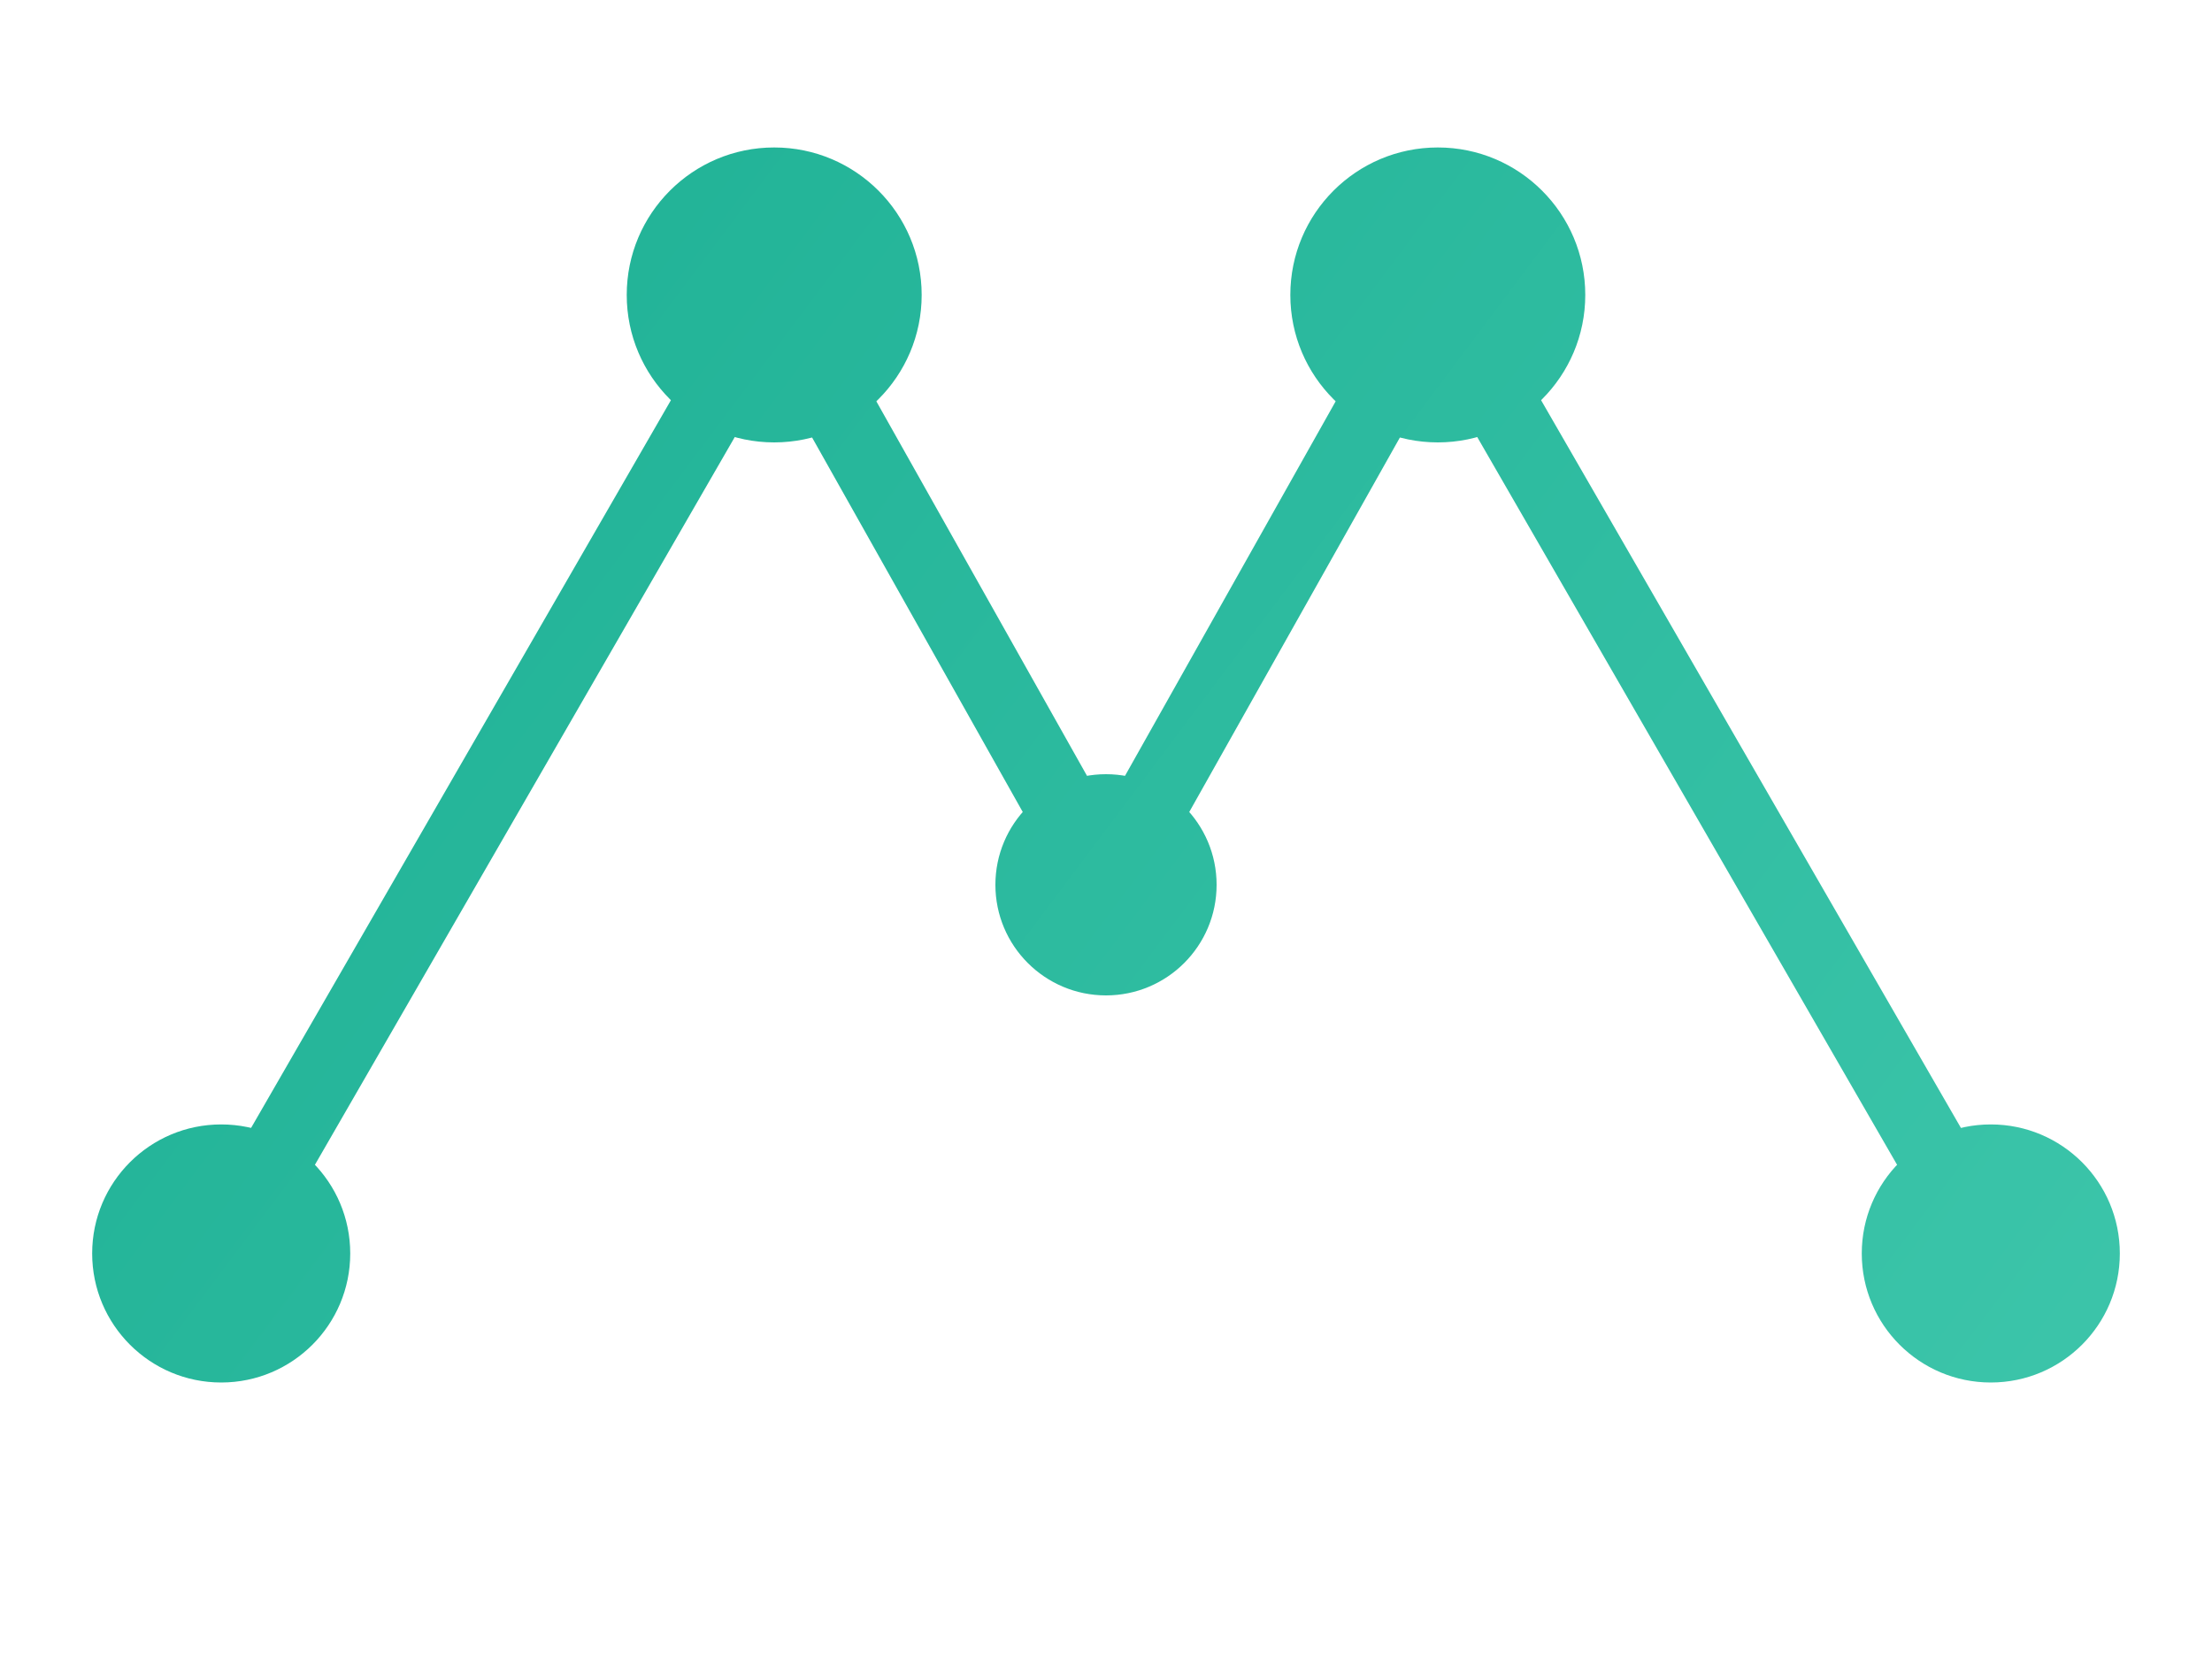
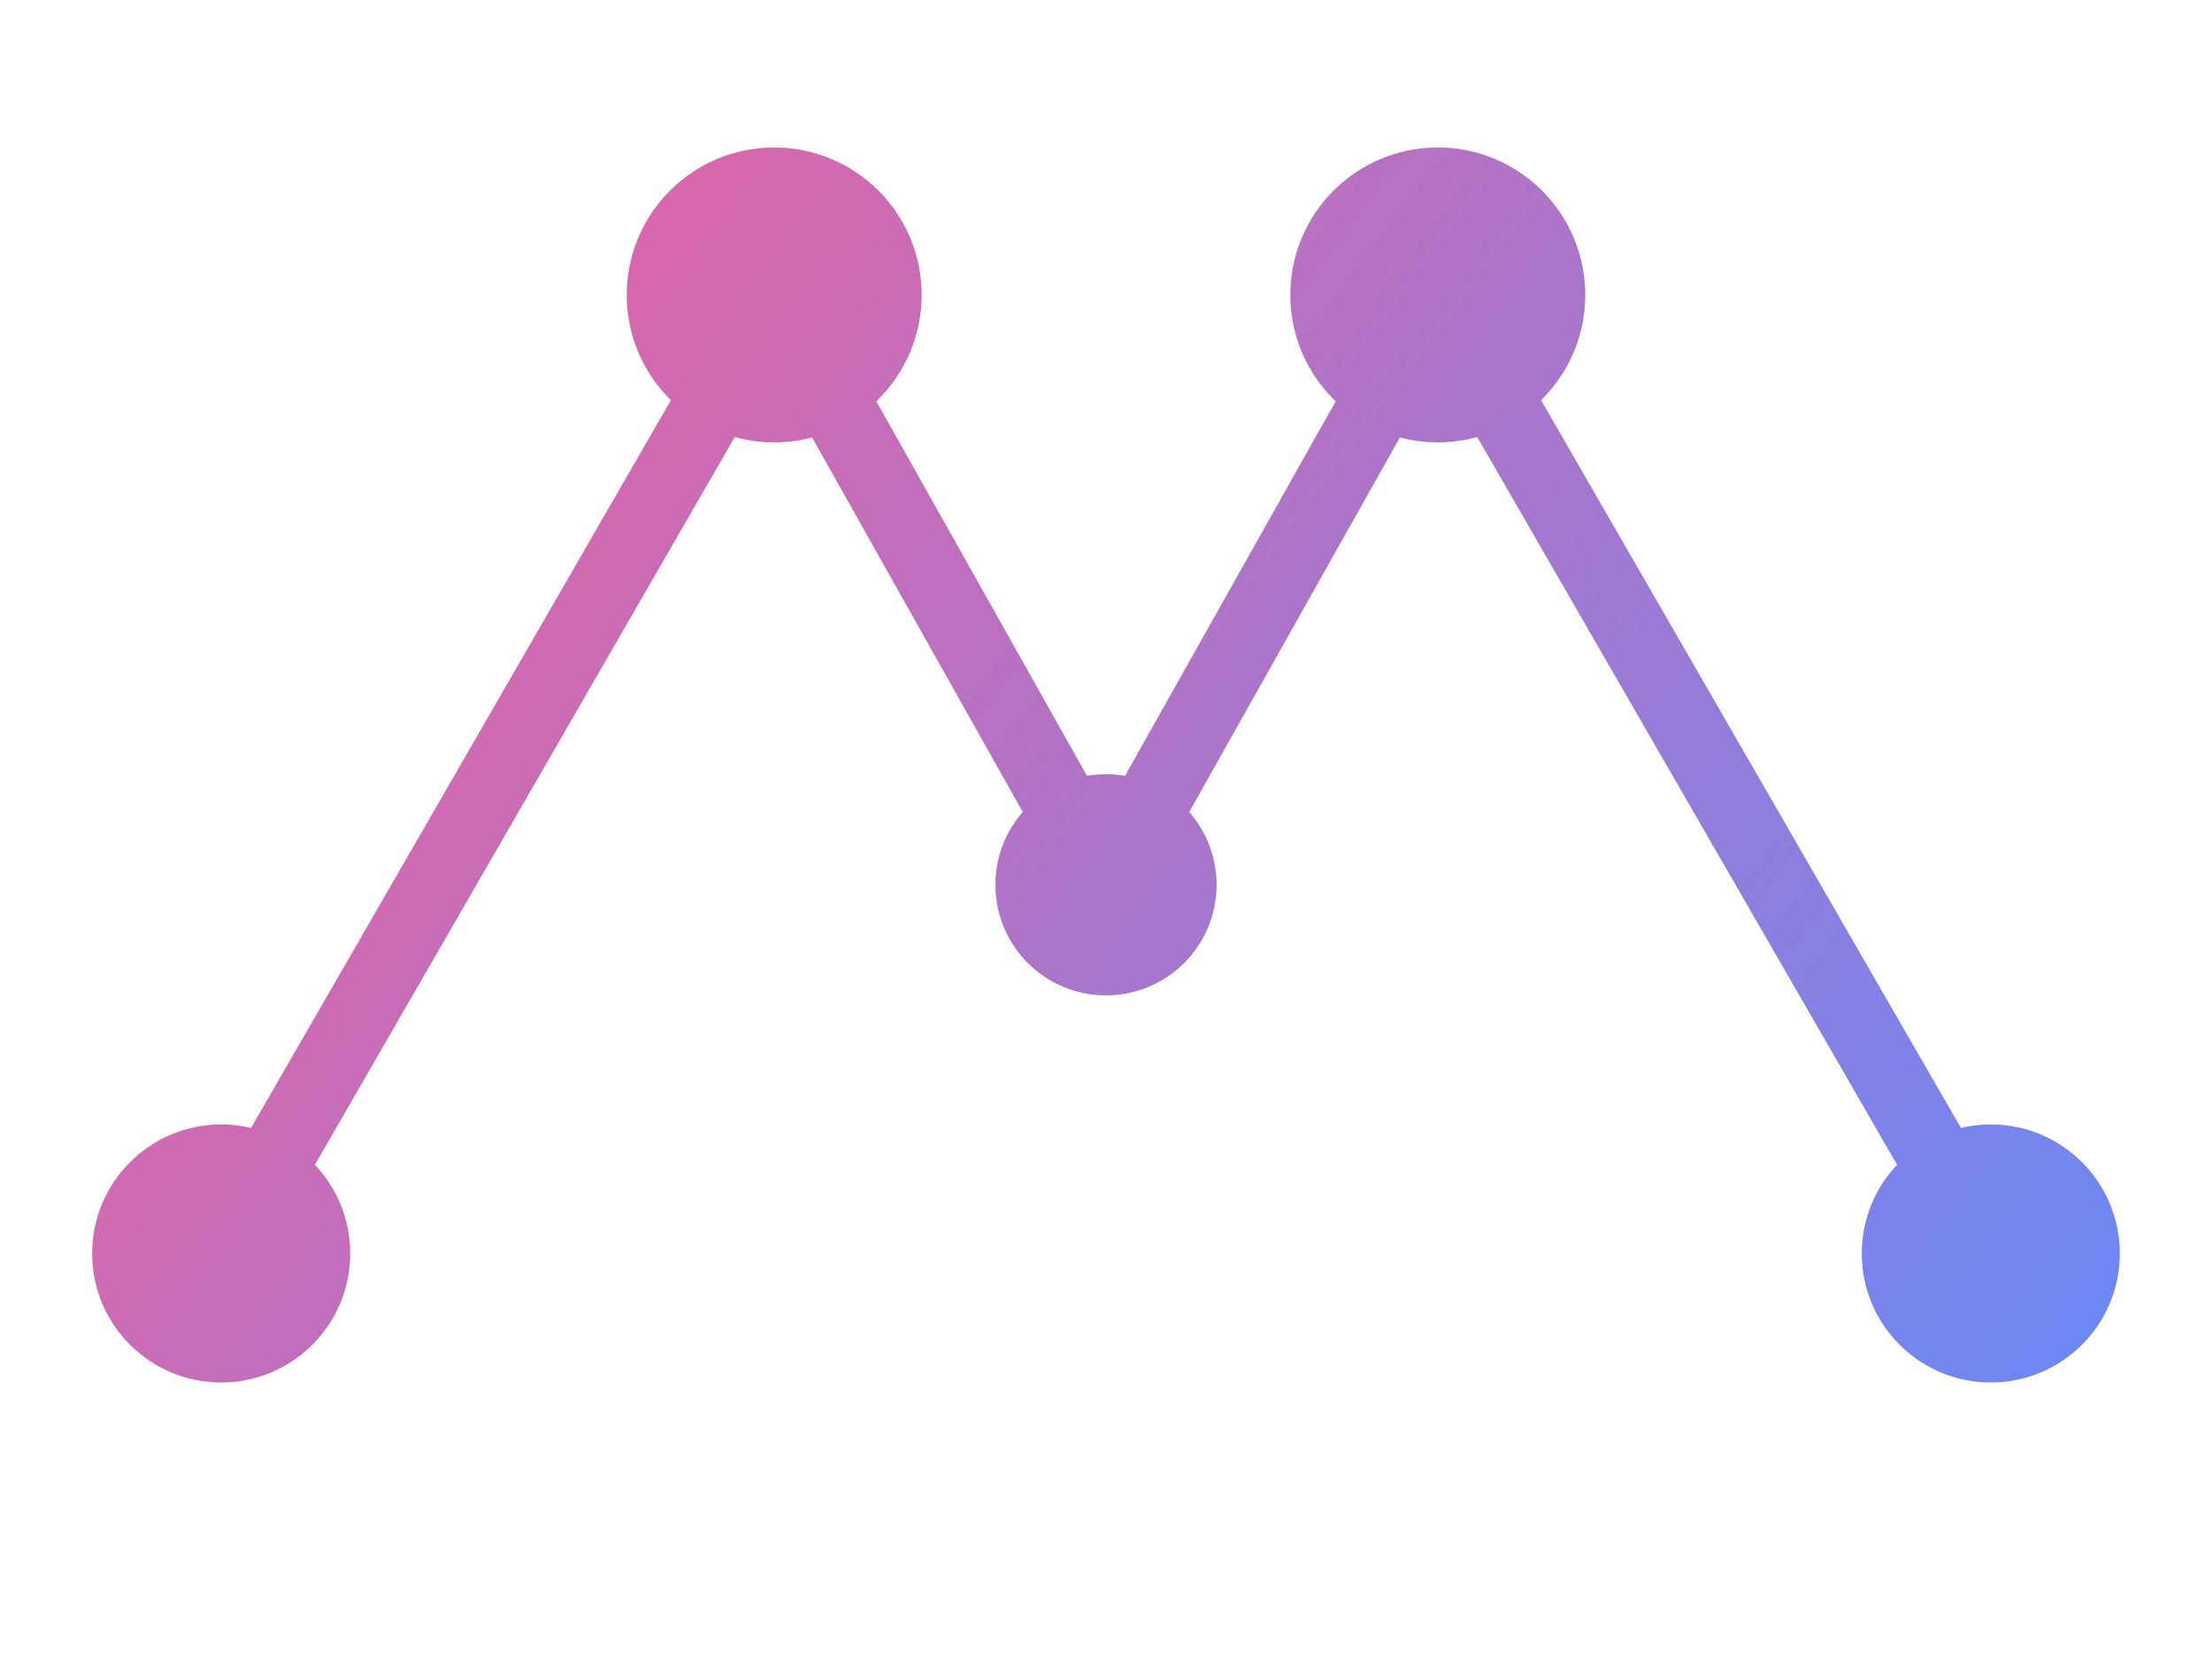
<svg xmlns="http://www.w3.org/2000/svg" viewBox="0 0 120 90">
  <defs>
    <linearGradient id="mngGrad" x1="0" y1="0" x2="120" y2="90" gradientUnits="userSpaceOnUse">
-       <stop offset="0" stop-color="#1AAE92" />
-       <stop offset="1" stop-color="#3FC7AC" />
+       <stop offset="0" stop-color="#FF5C93" />
+       <stop offset="1" stop-color="#5C8DFF" />
    </linearGradient>
  </defs>
  <polyline points="12,68 42,16 60,48 78,16 108,68" fill="none" stroke="url(#mngGrad)" stroke-width="4" />
  <circle cx="12" cy="68" r="7" fill="url(#mngGrad)" />
  <circle cx="42" cy="16" r="8" fill="url(#mngGrad)" />
  <circle cx="60" cy="48" r="6" fill="url(#mngGrad)" />
  <circle cx="78" cy="16" r="8" fill="url(#mngGrad)" />
  <circle cx="108" cy="68" r="7" fill="url(#mngGrad)" />
</svg>
